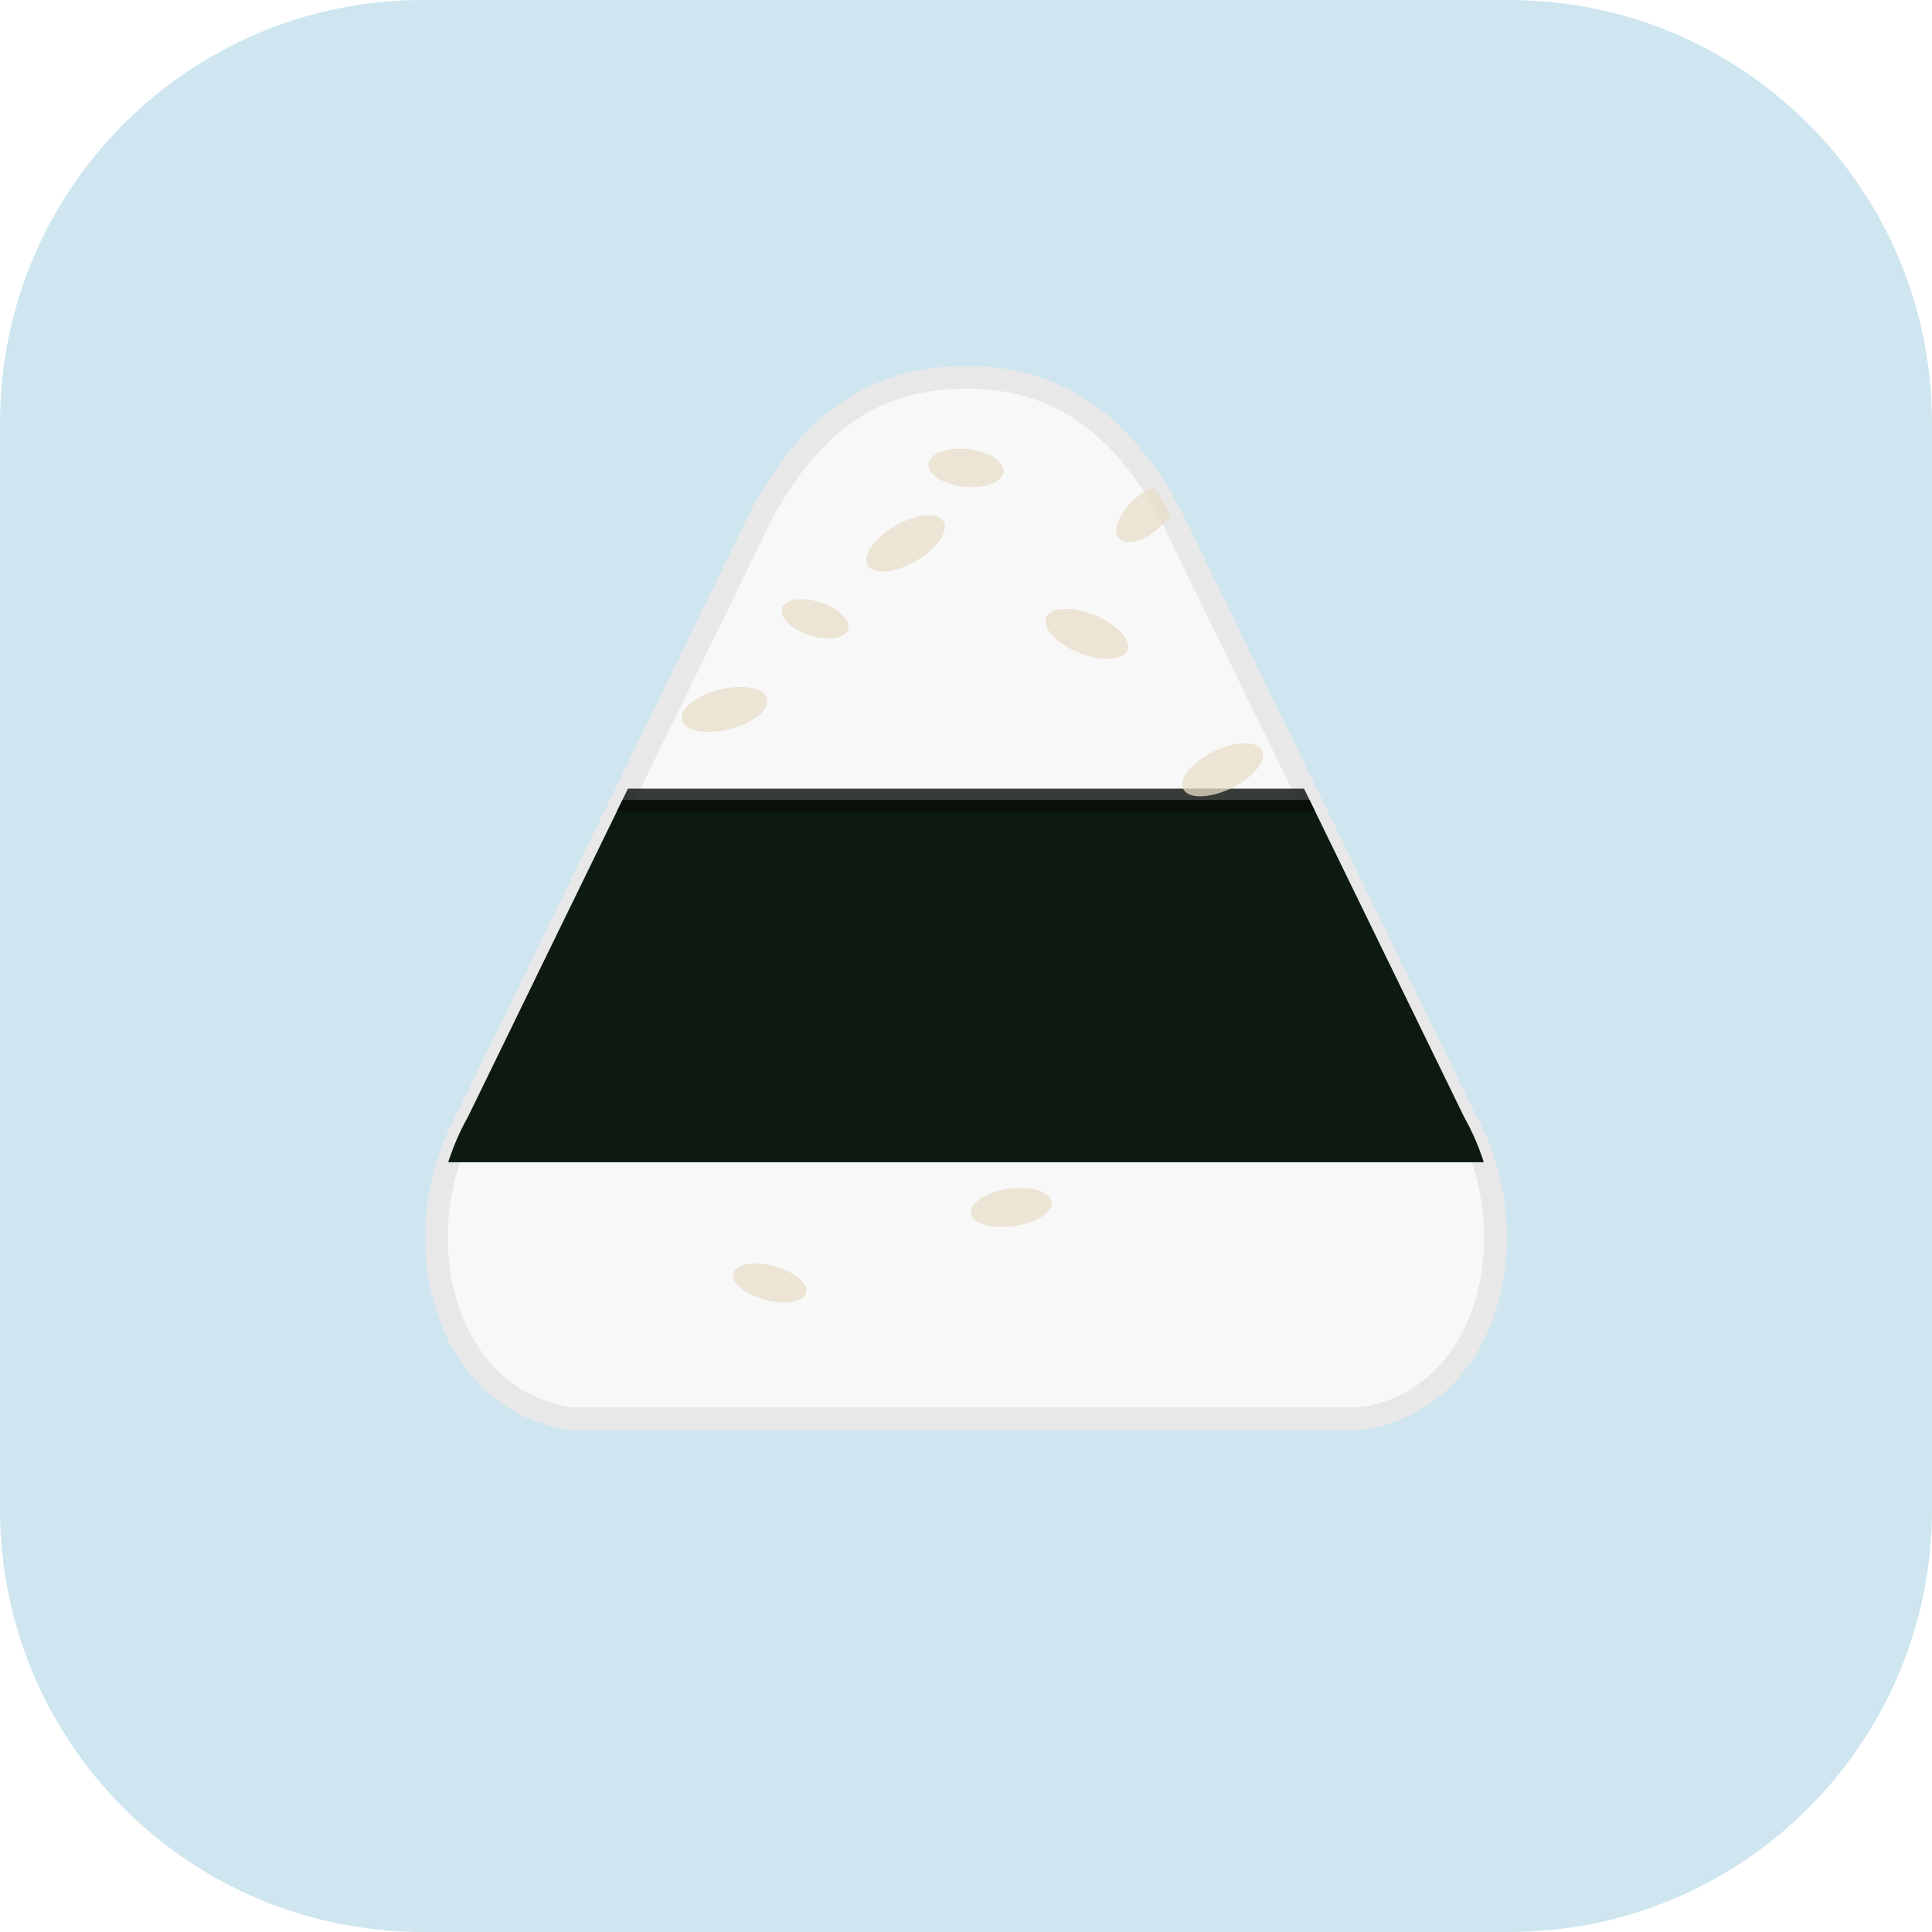
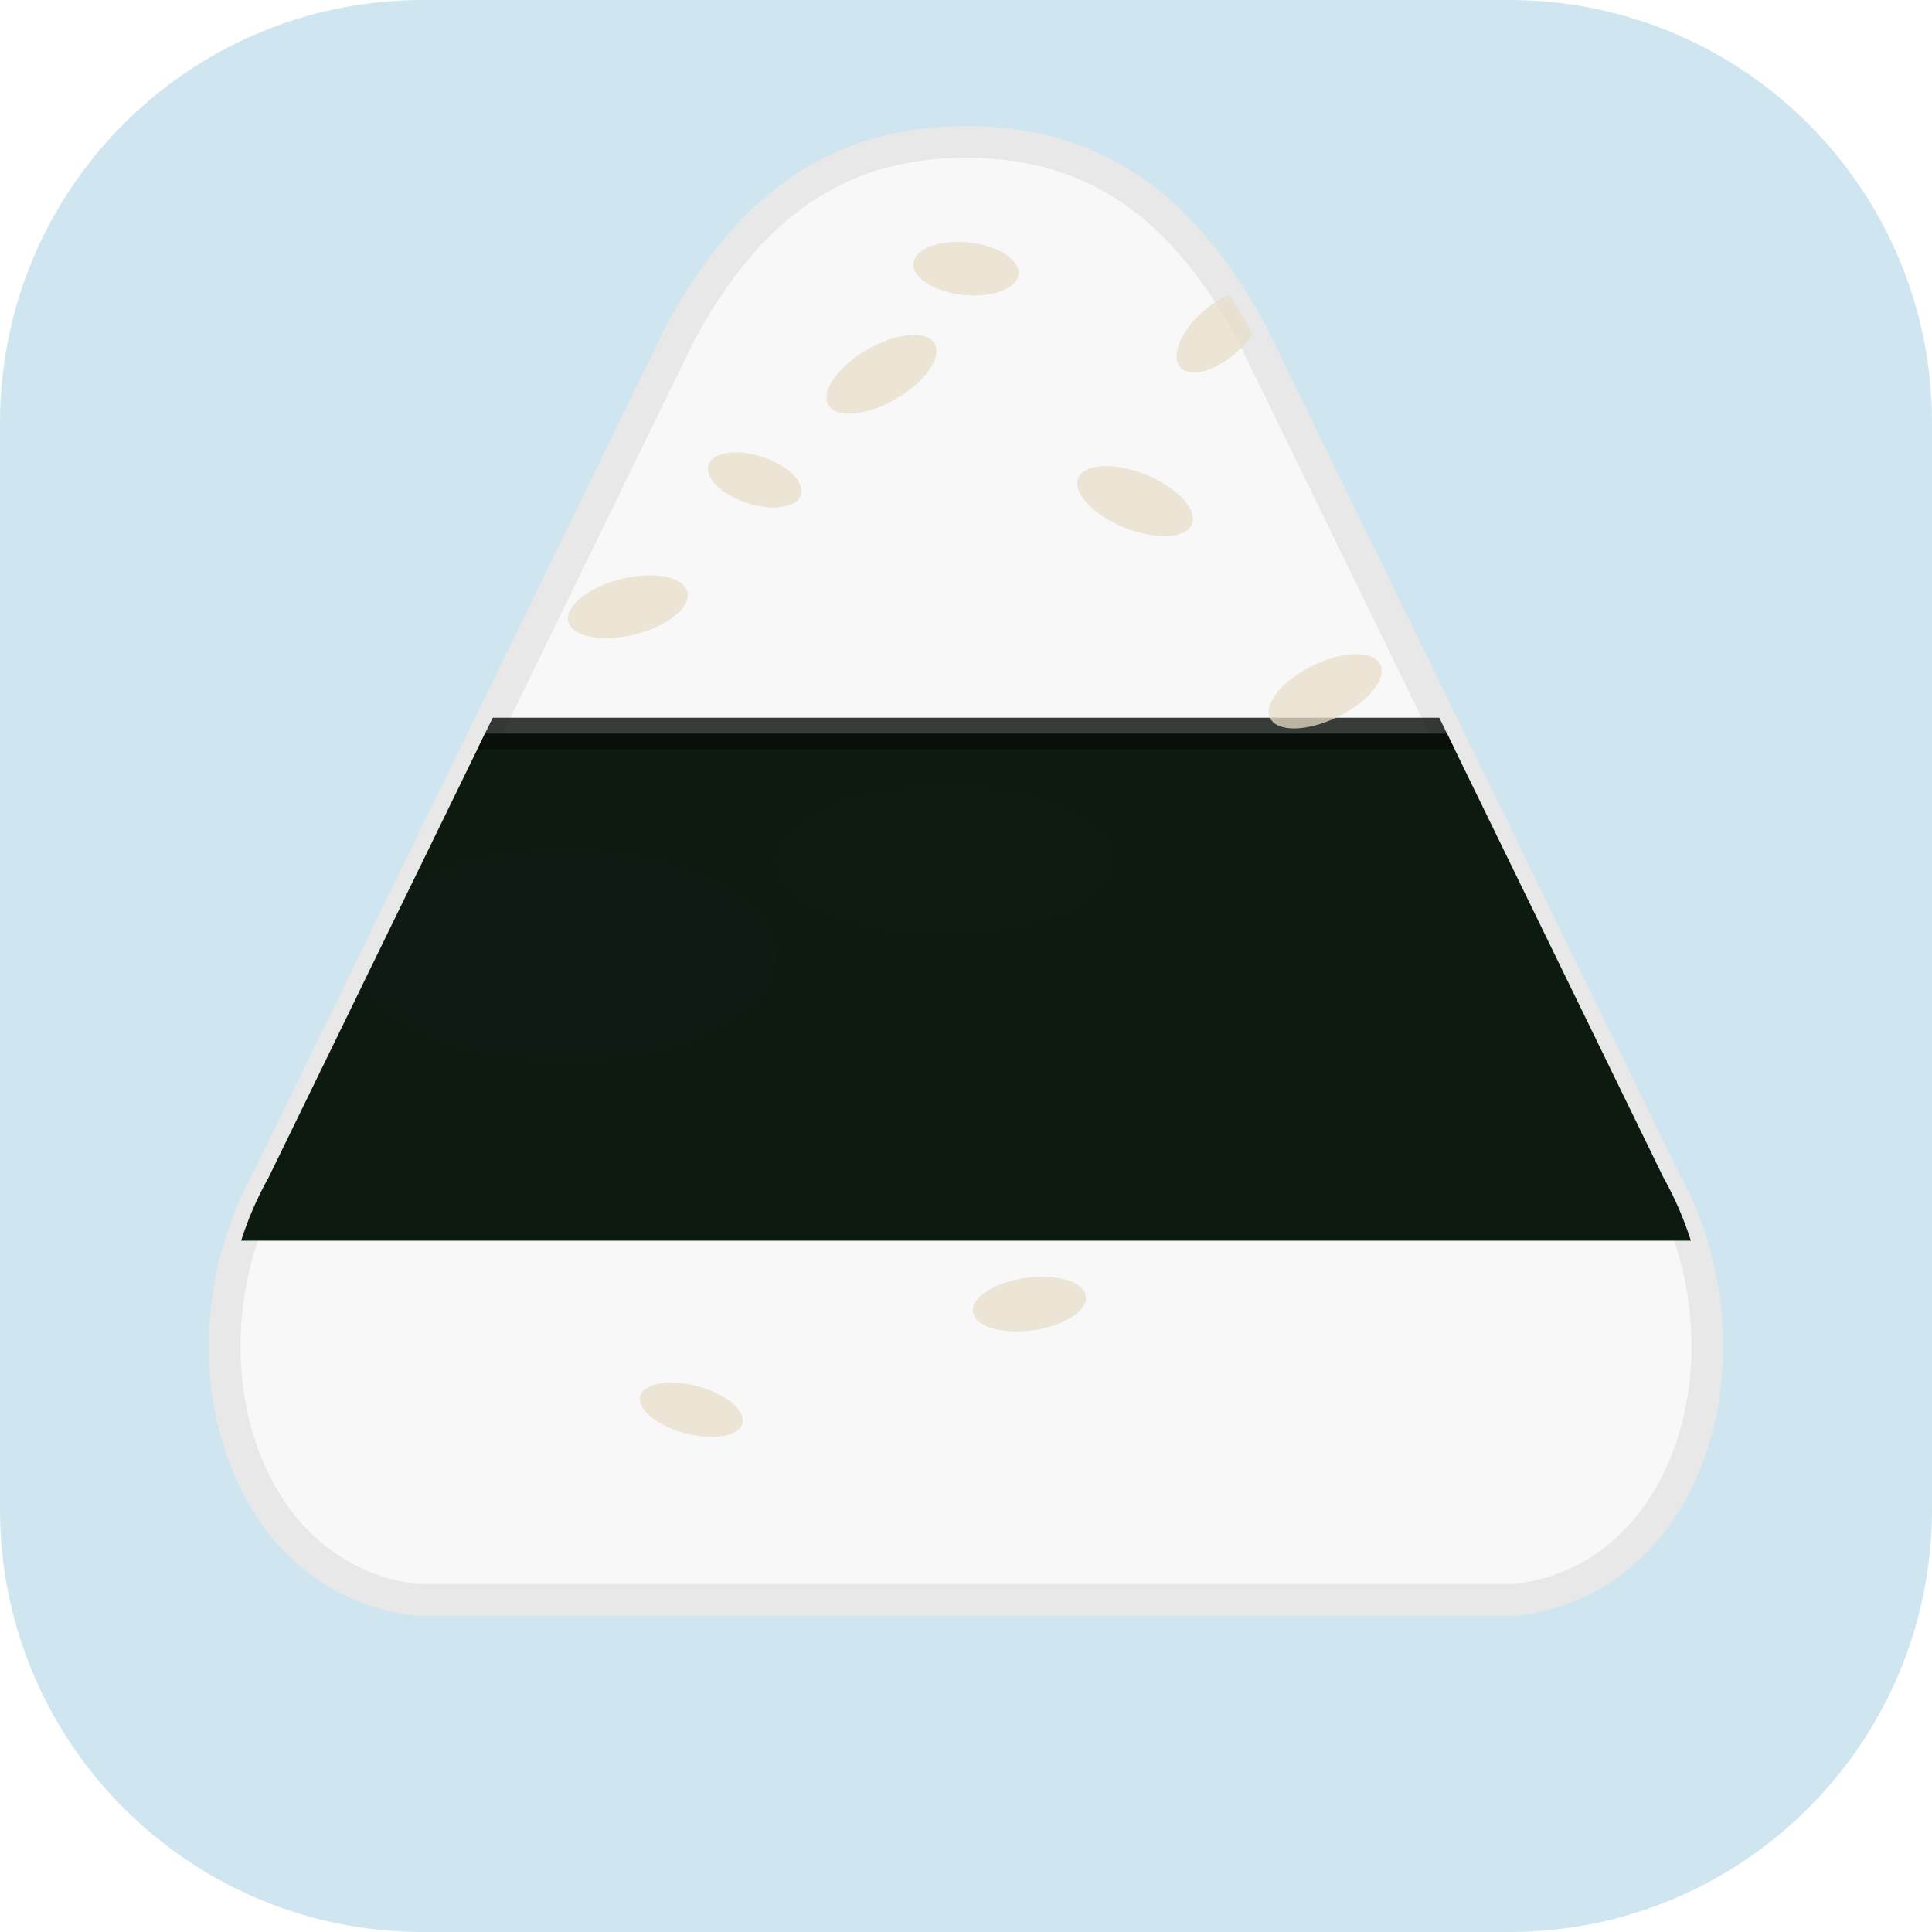
<svg xmlns="http://www.w3.org/2000/svg" width="128" height="128" viewBox="0 0 128 128">
  <rect width="128" height="128" rx="28" fill="#cfe6f0" />
  <defs>
    <path id="rice" d="M64 25              C 70.5 25, 74.5 28.5, 77.5 34              L 97 74              C 101.5 82, 98.5 93, 90 94              L 38 94              C 29.5 93, 26.5 82, 31 74              L 50.5 34              C 53.5 28.5, 57.5 25, 64 25 Z" />
    <clipPath id="riceClip">
      <use href="#rice" />
    </clipPath>
  </defs>
-   <use href="#rice" fill="#f8f8f8" stroke="#e8e8e8" stroke-width="1.5" />
-   <g clip-path="url(#riceClip)">
-     <rect x="26.5" y="53" width="75" height="24" fill="#0d1a0f" />
-     <line x1="26.5" y1="53" x2="101.5" y2="53" stroke="#080d08" stroke-width="1.5" opacity="0.8" />
-     <ellipse cx="45" cy="63.5" rx="10" ry="5" fill="#12201a" opacity="0.25" />
-     <ellipse cx="81" cy="67" rx="12" ry="4.5" fill="#0f1c12" opacity="0.22" />
-     <ellipse cx="63" cy="59" rx="8" ry="3.5" fill="#111e14" opacity="0.2" />
-   </g>
-   <g clip-path="url(#riceClip)" fill="#e8ddc8" opacity="0.75">
-     <ellipse cx="60" cy="36" rx="2.9" ry="1.35" transform="rotate(-30 60 36)" />
-     <ellipse cx="72" cy="42" rx="2.9" ry="1.35" transform="rotate(22 72 42)" />
-     <ellipse cx="48" cy="47" rx="2.9" ry="1.35" transform="rotate(-14 48 47)" />
-     <ellipse cx="81" cy="51" rx="2.9" ry="1.35" transform="rotate(-26 81 51)" />
-     <ellipse cx="64" cy="31" rx="2.5" ry="1.25" transform="rotate(6 64 31)" />
-     <ellipse cx="54" cy="41" rx="2.3" ry="1.15" transform="rotate(18 54 41)" />
-     <ellipse cx="76" cy="34" rx="2.5" ry="1.25" transform="rotate(-42 76 34)" />
-     <ellipse cx="45" cy="39" rx="2.4" ry="1.15" transform="rotate(25 45 39)" />
-     <ellipse cx="67" cy="80" rx="2.7" ry="1.25" transform="rotate(-8 67 80)" />
-     <ellipse cx="51" cy="85" rx="2.5" ry="1.15" transform="rotate(15 51 85)" />
+   <g transform="translate(64 64) scale(1.4) translate(-64 -64)">
+     <use href="#rice" fill="#f8f8f8" stroke="#e8e8e8" stroke-width="1.5" />
+     <g clip-path="url(#riceClip)">
+       <rect x="26.5" y="53" width="75" height="24" fill="#0d1a0f" />
+       <line x1="26.5" y1="53" x2="101.5" y2="53" stroke="#080d08" stroke-width="1.5" opacity="0.8" />
+       <ellipse cx="45" cy="63.5" rx="10" ry="5" fill="#12201a" opacity="0.25" />
+       <ellipse cx="81" cy="67" rx="12" ry="4.5" fill="#0f1c12" opacity="0.22" />
+       <ellipse cx="63" cy="59" rx="8" ry="3.5" fill="#111e14" opacity="0.2" />
+     </g>
+     <g clip-path="url(#riceClip)" fill="#e8ddc8" opacity="0.75">
+       <ellipse cx="60" cy="36" rx="2.9" ry="1.35" transform="rotate(-30 60 36)" />
+       <ellipse cx="72" cy="42" rx="2.9" ry="1.35" transform="rotate(22 72 42)" />
+       <ellipse cx="48" cy="47" rx="2.9" ry="1.35" transform="rotate(-14 48 47)" />
+       <ellipse cx="81" cy="51" rx="2.9" ry="1.35" transform="rotate(-26 81 51)" />
+       <ellipse cx="64" cy="31" rx="2.5" ry="1.25" transform="rotate(6 64 31)" />
+       <ellipse cx="54" cy="41" rx="2.3" ry="1.15" transform="rotate(18 54 41)" />
+       <ellipse cx="76" cy="34" rx="2.5" ry="1.25" transform="rotate(-42 76 34)" />
+       <ellipse cx="45" cy="39" rx="2.4" ry="1.15" transform="rotate(25 45 39)" />
+       <ellipse cx="67" cy="80" rx="2.7" ry="1.25" transform="rotate(-8 67 80)" />
+       <ellipse cx="51" cy="85" rx="2.5" ry="1.15" transform="rotate(15 51 85)" />
+     </g>
  </g>
</svg>
